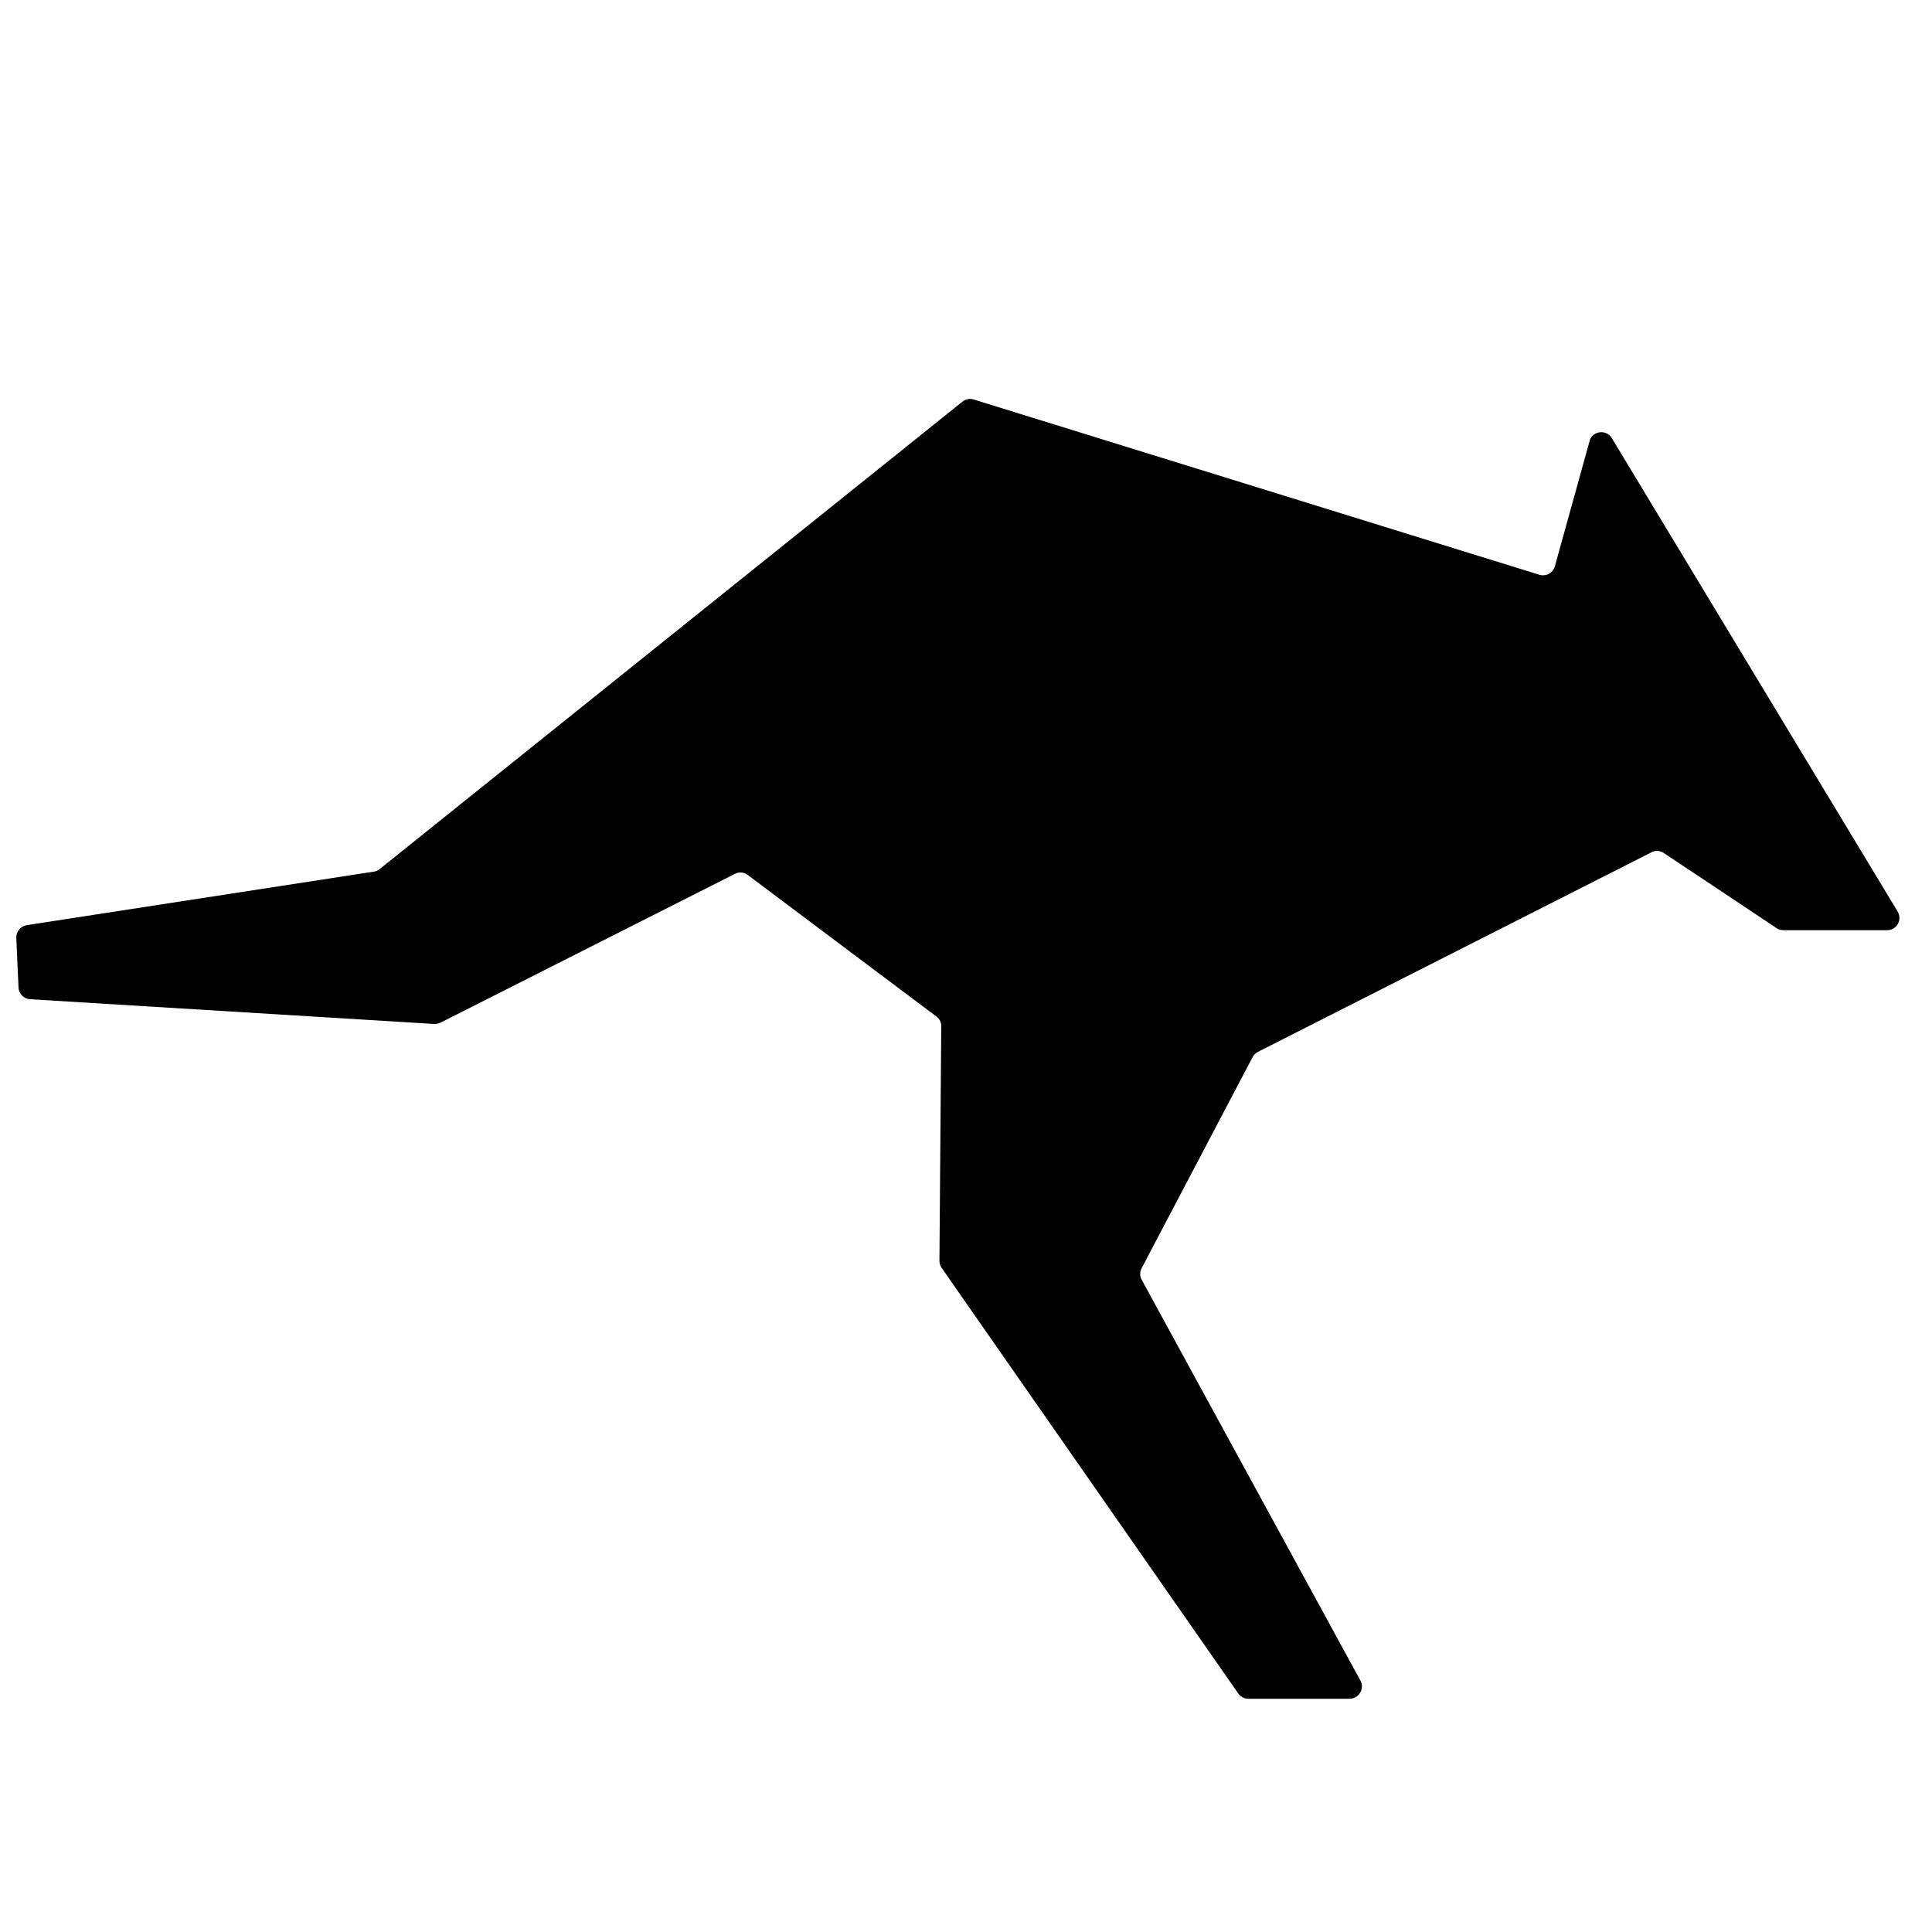
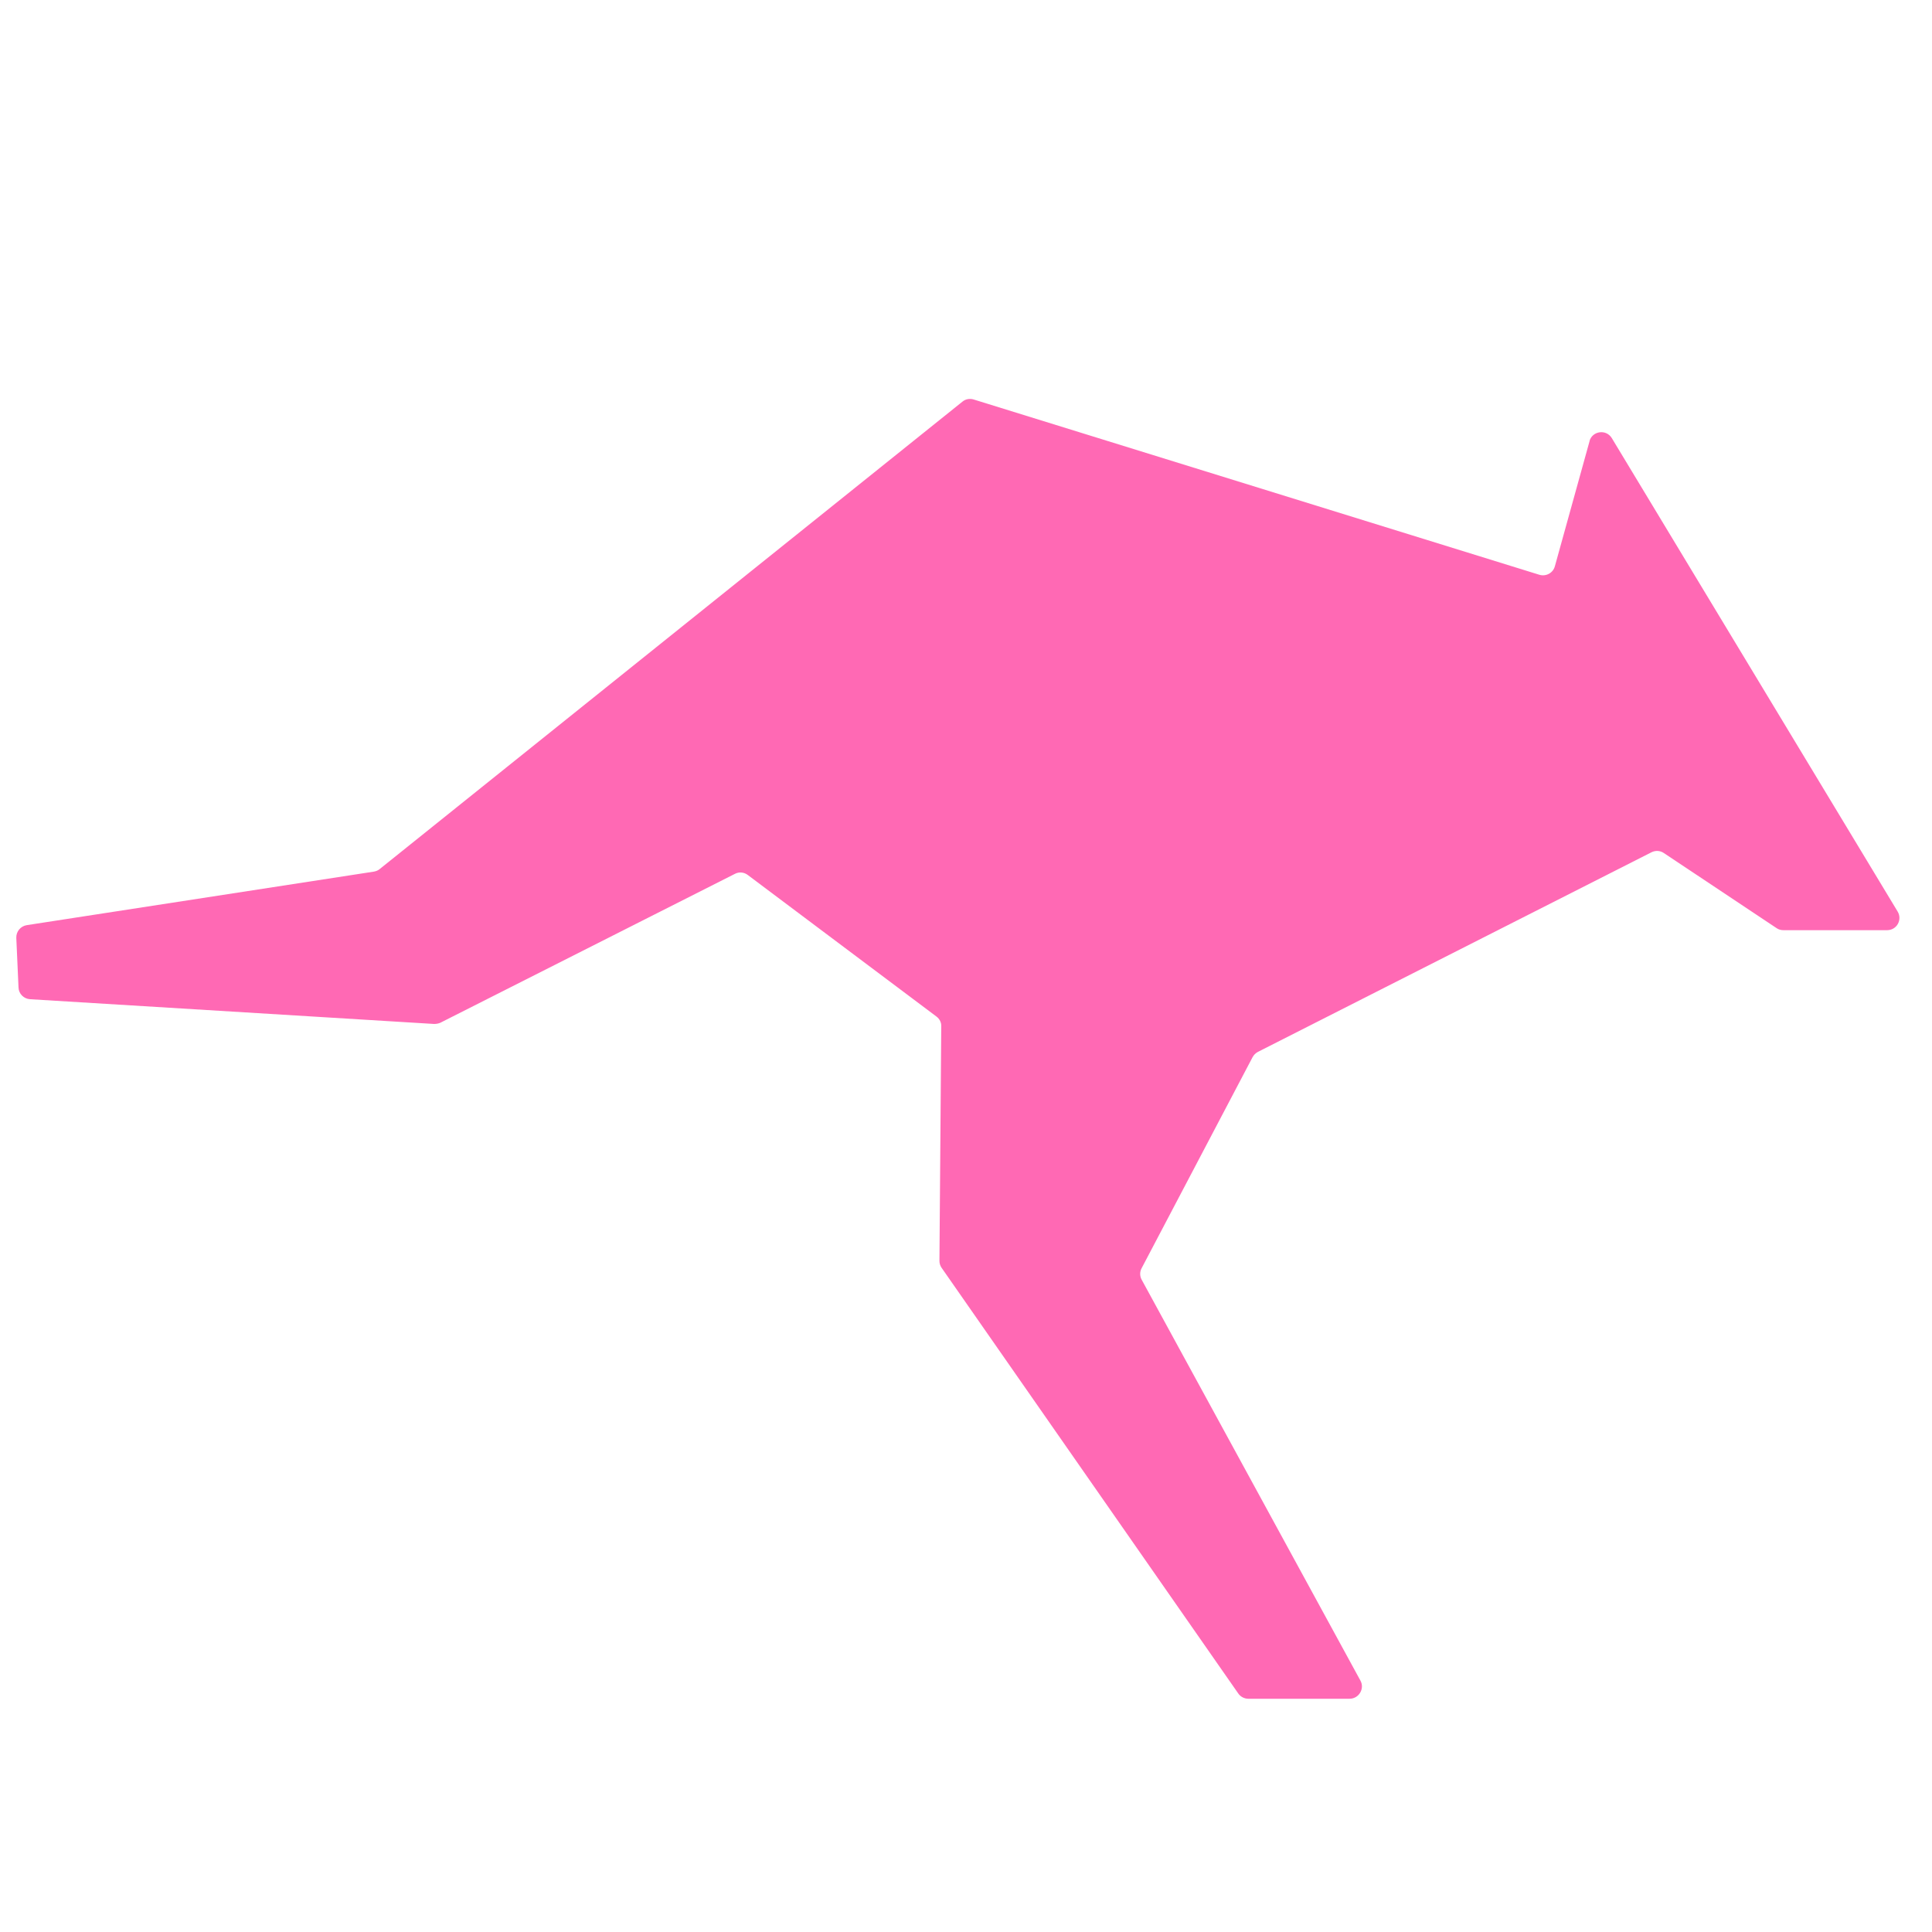
<svg xmlns="http://www.w3.org/2000/svg" id="Layer_1" data-name="Layer 1" version="1.1" viewBox="0 0 96 96">
  <defs>
    <style>
      .cls-1 {
-         fill: #000;
+         fill: #FF69B4;
        stroke-width: 0px;
      }
    </style>
  </defs>
  <path class="cls-1" d="M78.99,21.9l-1.73,6.24c-.09.33-.44.52-.77.42l-28.11-8.71c-.19-.06-.41-.02-.56.11l-28.95,23.22c-.08.07-.18.11-.29.13l-17.25,2.66c-.31.05-.53.32-.52.63l.11,2.47c.01.31.26.56.57.58l20.08,1.23c.11,0,.22-.02.31-.06l14.64-7.4c.21-.11.46-.08.64.06l9.37,7.03c.16.12.25.3.24.49l-.09,11.65c0,.13.04.25.11.35l14.74,21.15c.11.16.3.26.5.26h5.03c.46,0,.76-.5.54-.9l-10.87-19.92c-.1-.18-.1-.4,0-.58l5.51-10.48c.06-.11.15-.2.26-.26l19.56-9.92c.2-.1.43-.09.62.04l5.6,3.73c.1.07.22.1.34.1h5.15c.48,0,.77-.52.52-.93l-14.2-23.52c-.28-.46-.97-.36-1.11.15Z" />
</svg>
